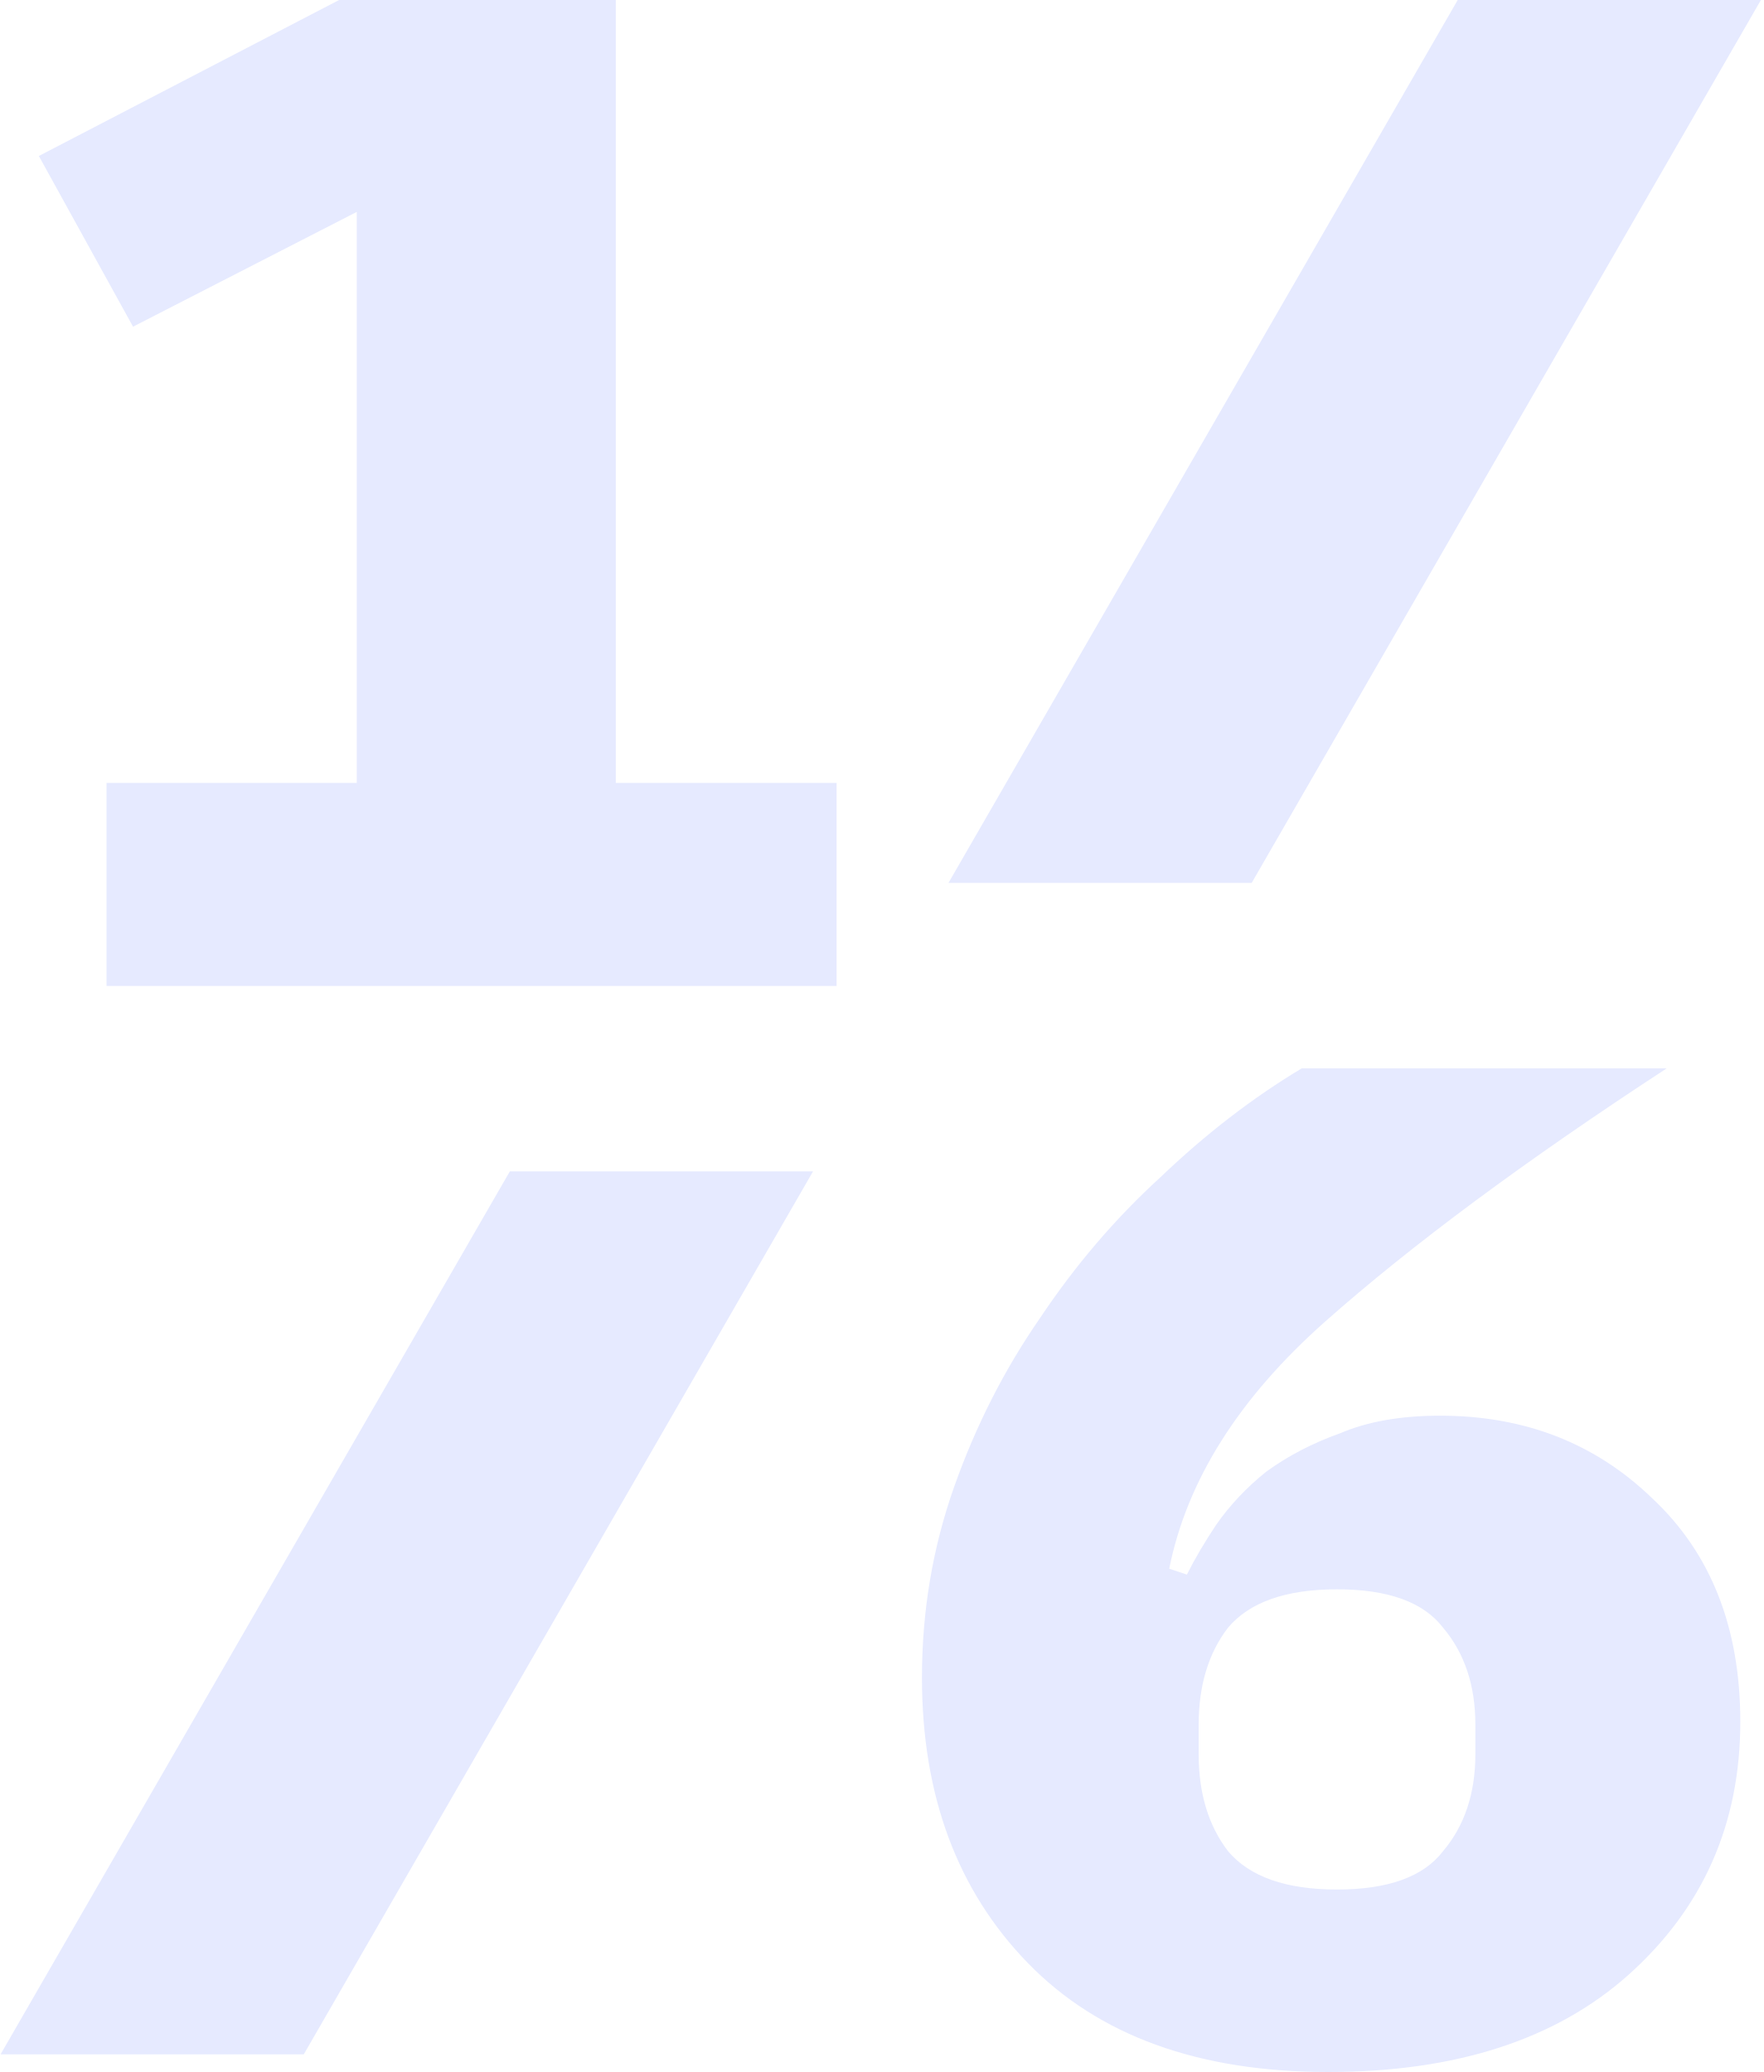
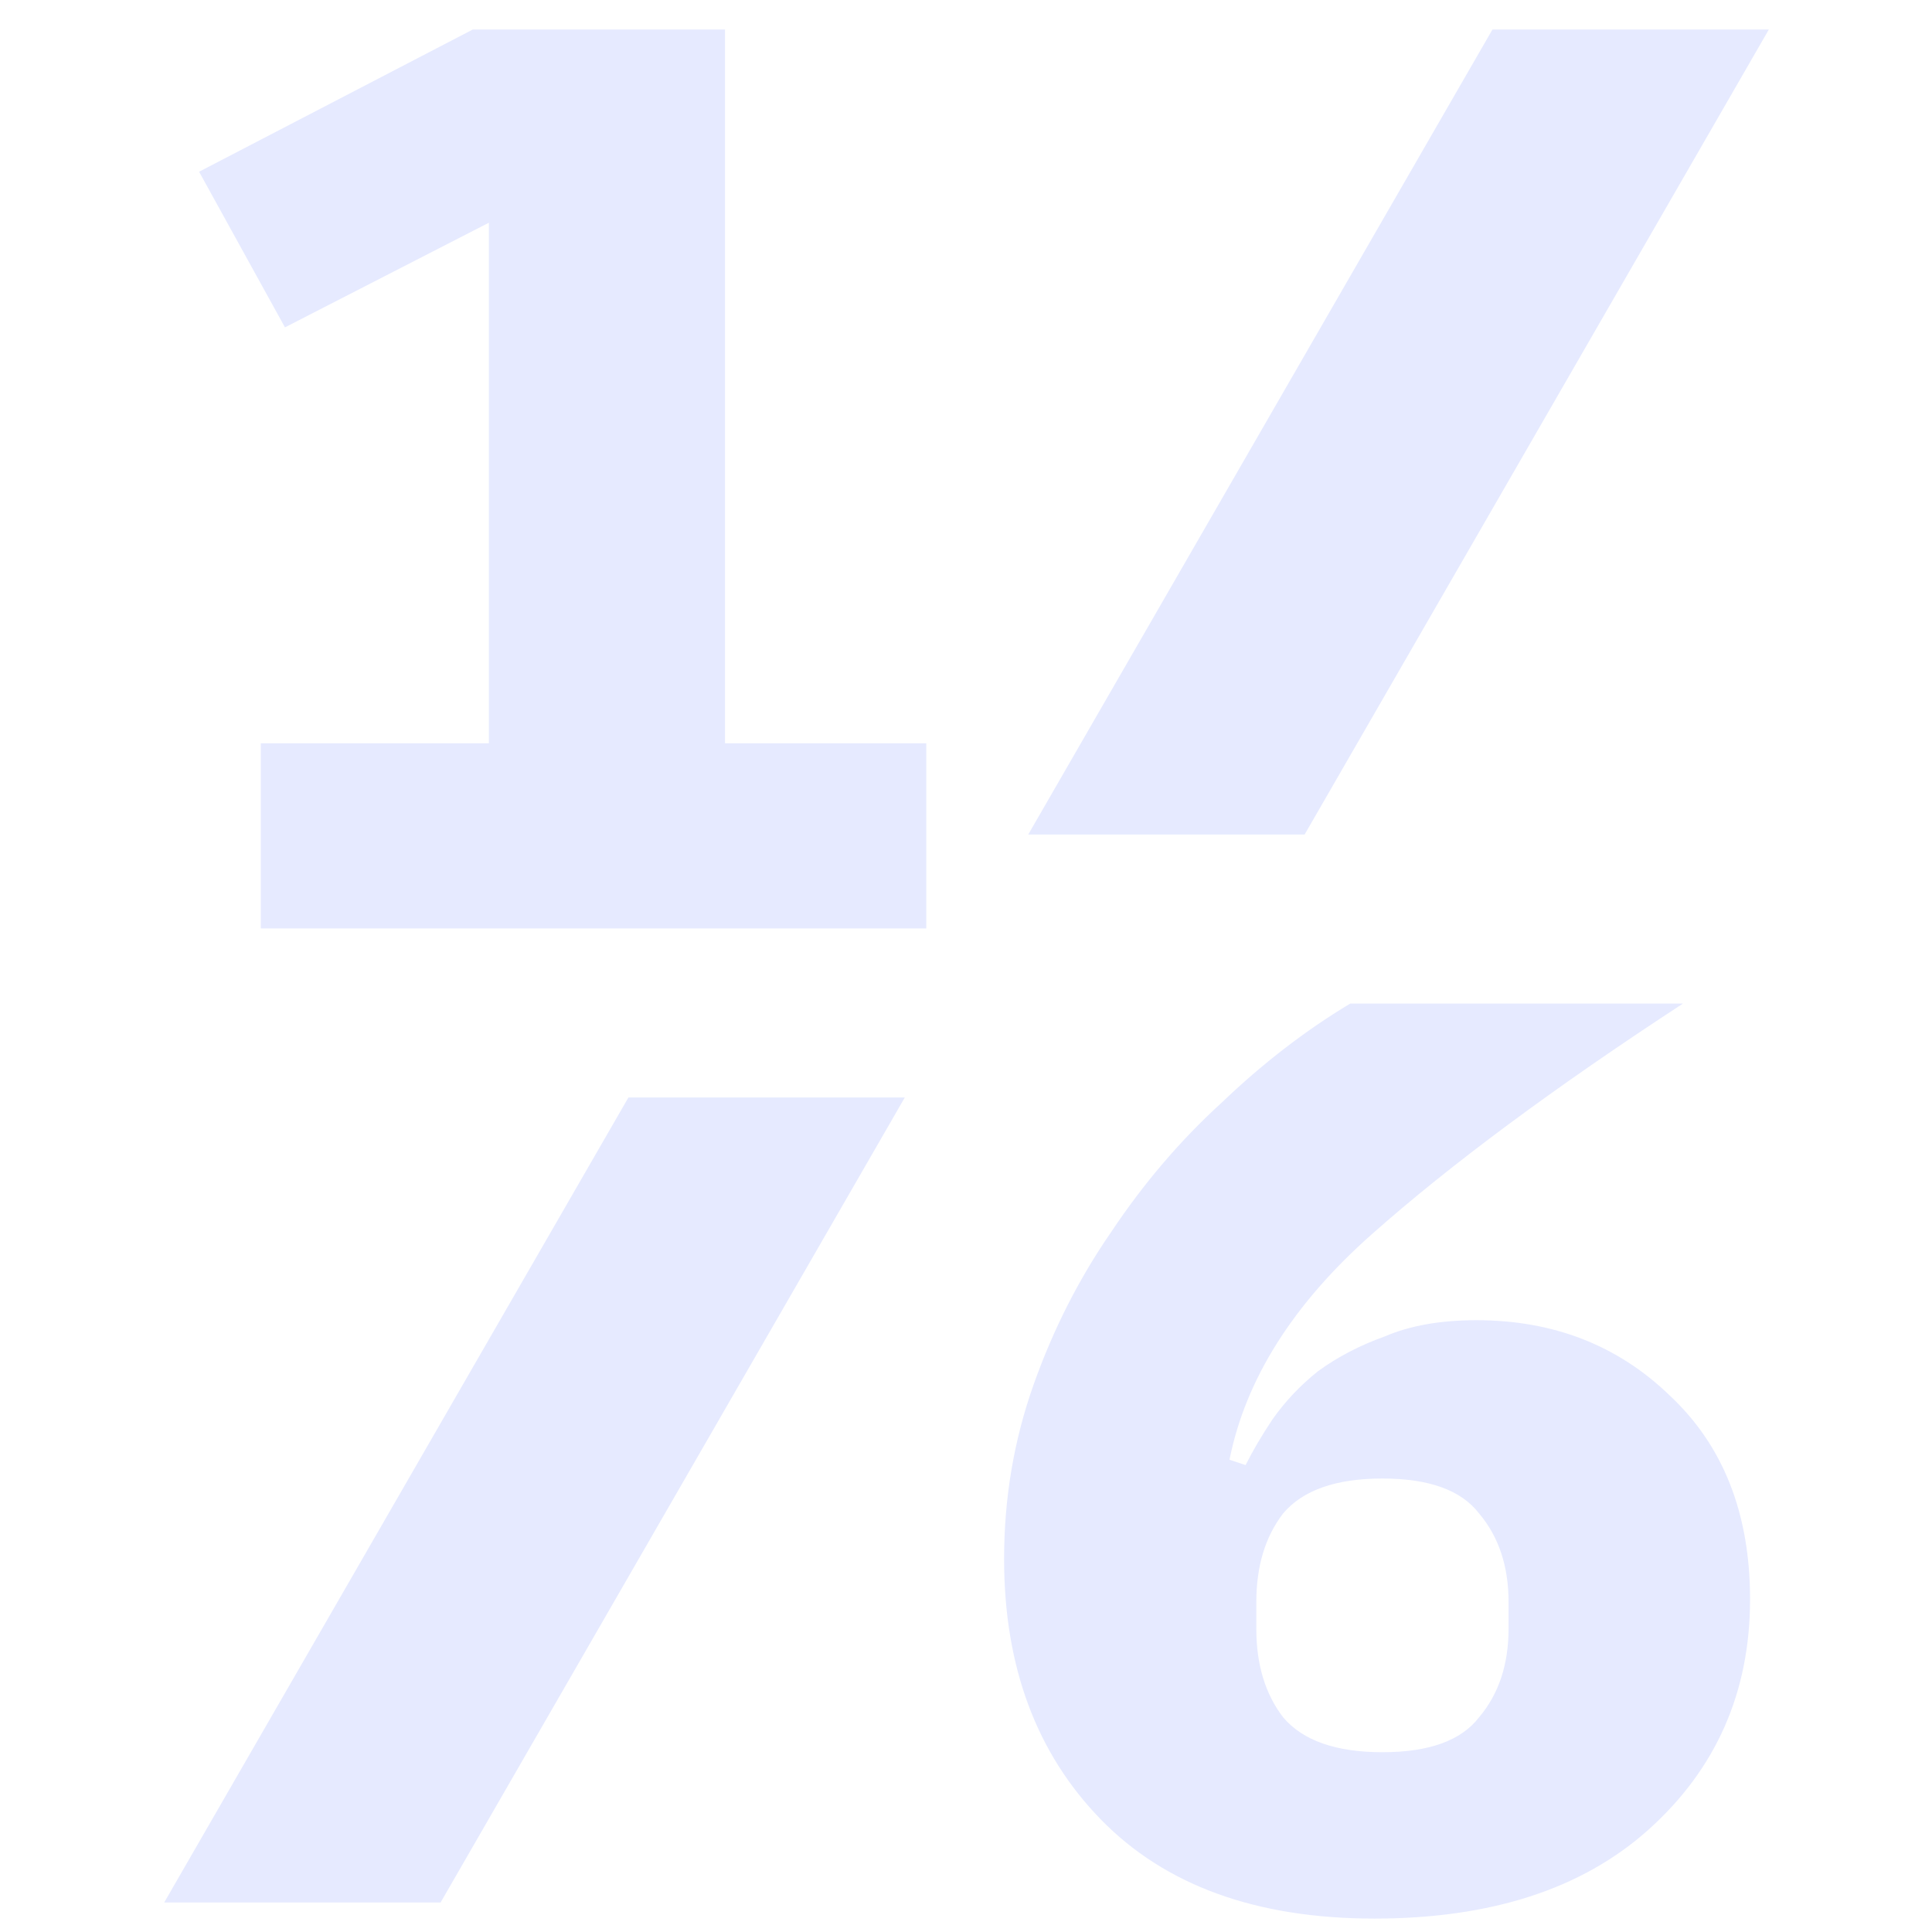
- <svg xmlns="http://www.w3.org/2000/svg" width="599" height="704" viewBox="0 0 599 704" fill="none">
-   <path d="M36.195 266H121.195V72L45.195 111L13.195 53L115.195 -1.38283e-05H209.195V266H284.195V335H36.195V266ZM495.195 -1.38283e-05H598.195L425.195 300H322.195L495.195 -1.38283e-05ZM173.195 398H276.195L103.195 698H0.195L173.195 398ZM451.195 704C407.195 704 373.195 691.667 349.195 667C325.195 642.333 313.195 610 313.195 570C313.195 547.333 316.862 525.667 324.195 505C331.529 484.333 341.195 465.333 353.195 448C365.195 430 378.862 414 394.195 400C409.529 385.333 425.529 373 442.195 363H566.195C518.195 394.333 479.529 423 450.195 449C420.862 475 403.195 503 397.195 533L403.195 535C405.862 529.667 409.195 524 413.195 518C417.862 511.333 423.529 505.333 430.195 500C437.529 494.667 445.862 490.333 455.195 487C464.529 483 475.862 481 489.195 481C517.862 481 541.862 490.333 561.195 509C581.195 527.667 591.195 553 591.195 585C591.195 619.667 578.529 648.333 553.195 671C528.529 693 494.529 704 451.195 704ZM454.195 642C471.529 642 483.529 637.667 490.195 629C497.529 620.333 501.195 609.333 501.195 596V586C501.195 572.667 497.529 561.667 490.195 553C483.529 544.333 471.529 540 454.195 540C436.862 540 424.529 544.333 417.195 553C410.529 561.667 407.195 572.667 407.195 586V596C407.195 609.333 410.529 620.333 417.195 629C424.529 637.667 436.862 642 454.195 642Z" fill="#E6EAFF" />
+ <svg xmlns="http://www.w3.org/2000/svg" width="720" height="720" viewBox="0 0 720 720" fill="none">
+   <path d="M97.195 277H182.195V83L106.195 122L74.195 64L176.195 11H270.195V277H345.195V346H97.195V277ZM556.195 11H659.195L486.195 311H383.195L556.195 11ZM234.195 409H337.195L164.195 709H61.195L234.195 409ZM512.195 715C468.195 715 434.195 702.667 410.195 678C386.195 653.333 374.195 621 374.195 581C374.195 558.333 377.862 536.667 385.195 516C392.529 495.333 402.195 476.333 414.195 459C426.195 441 439.862 425 455.195 411C470.529 396.333 486.529 384 503.195 374H627.195C579.195 405.333 540.529 434 511.195 460C481.862 486 464.195 514 458.195 544L464.195 546C466.862 540.667 470.195 535 474.195 529C478.862 522.333 484.529 516.333 491.195 511C498.529 505.667 506.862 501.333 516.195 498C525.529 494 536.862 492 550.195 492C578.862 492 602.862 501.333 622.195 520C642.195 538.667 652.195 564 652.195 596C652.195 630.667 639.529 659.333 614.195 682C589.529 704 555.529 715 512.195 715ZM515.195 653C532.529 653 544.529 648.667 551.195 640C558.529 631.333 562.195 620.333 562.195 607V597C562.195 583.667 558.529 572.667 551.195 564C544.529 555.333 532.529 551 515.195 551C497.862 551 485.529 555.333 478.195 564C471.529 572.667 468.195 583.667 468.195 597V607C468.195 620.333 471.529 631.333 478.195 640C485.529 648.667 497.862 653 515.195 653Z" fill="#E6EAFF" />
</svg>
